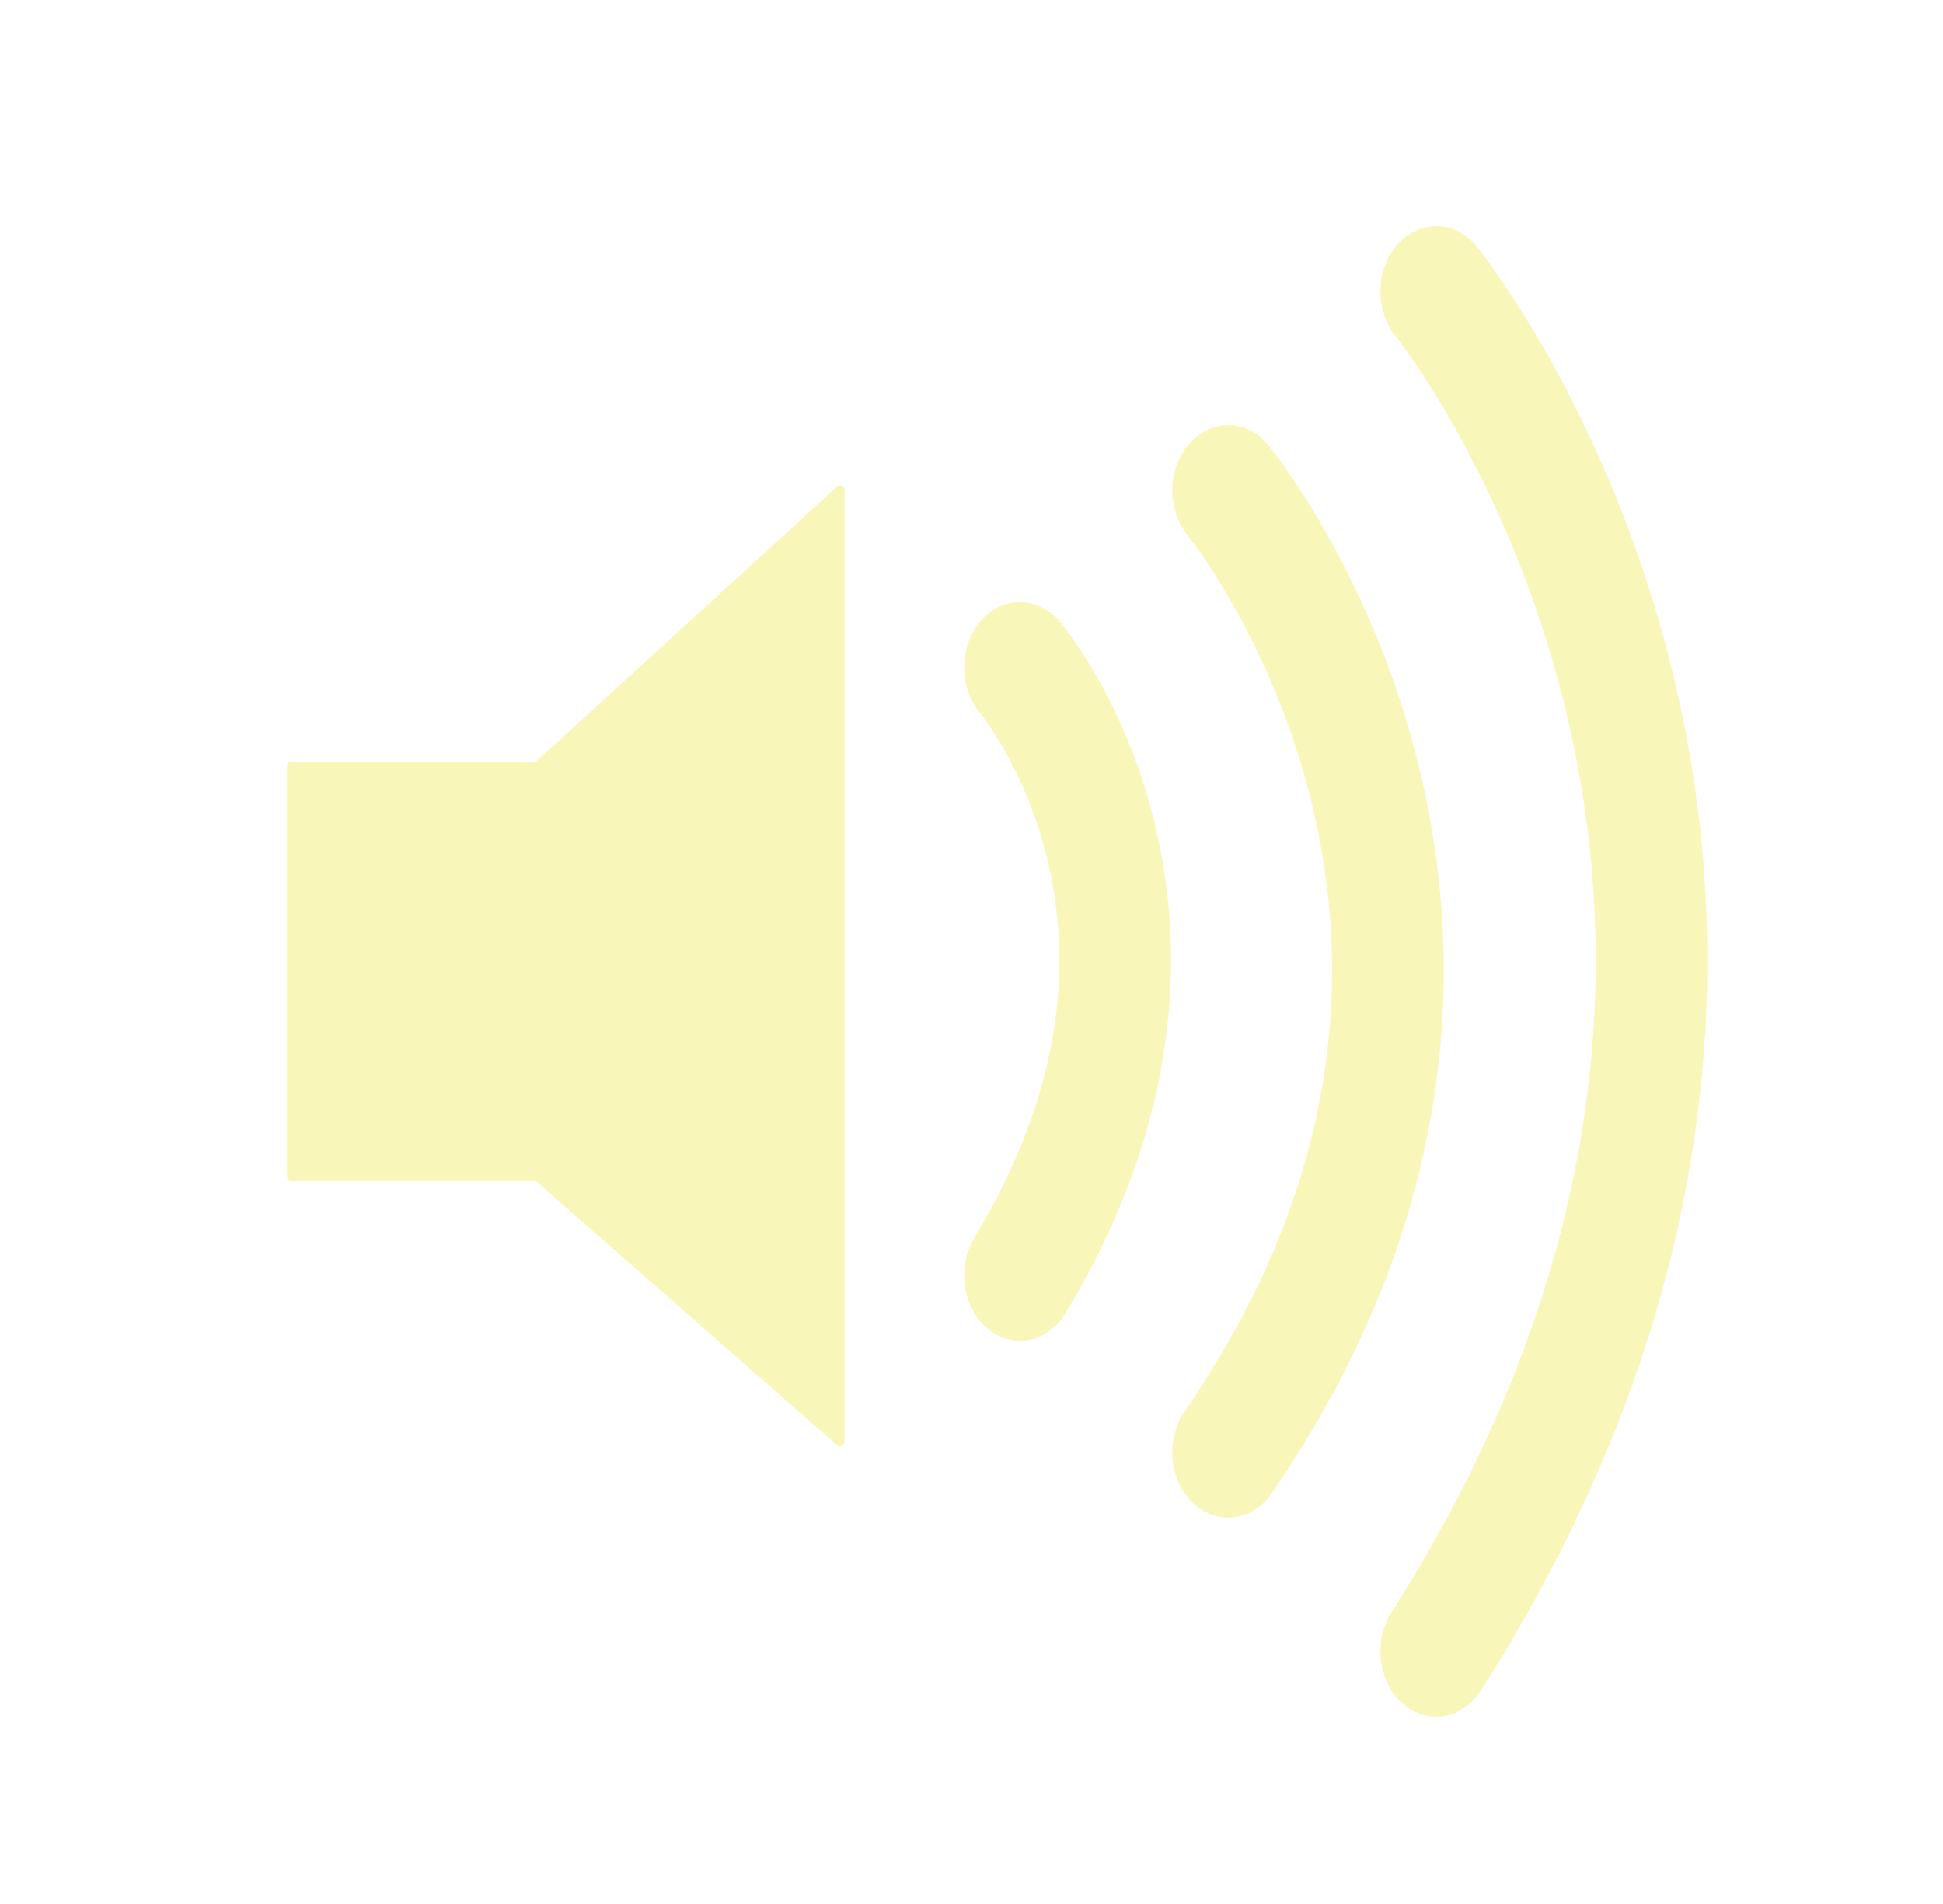
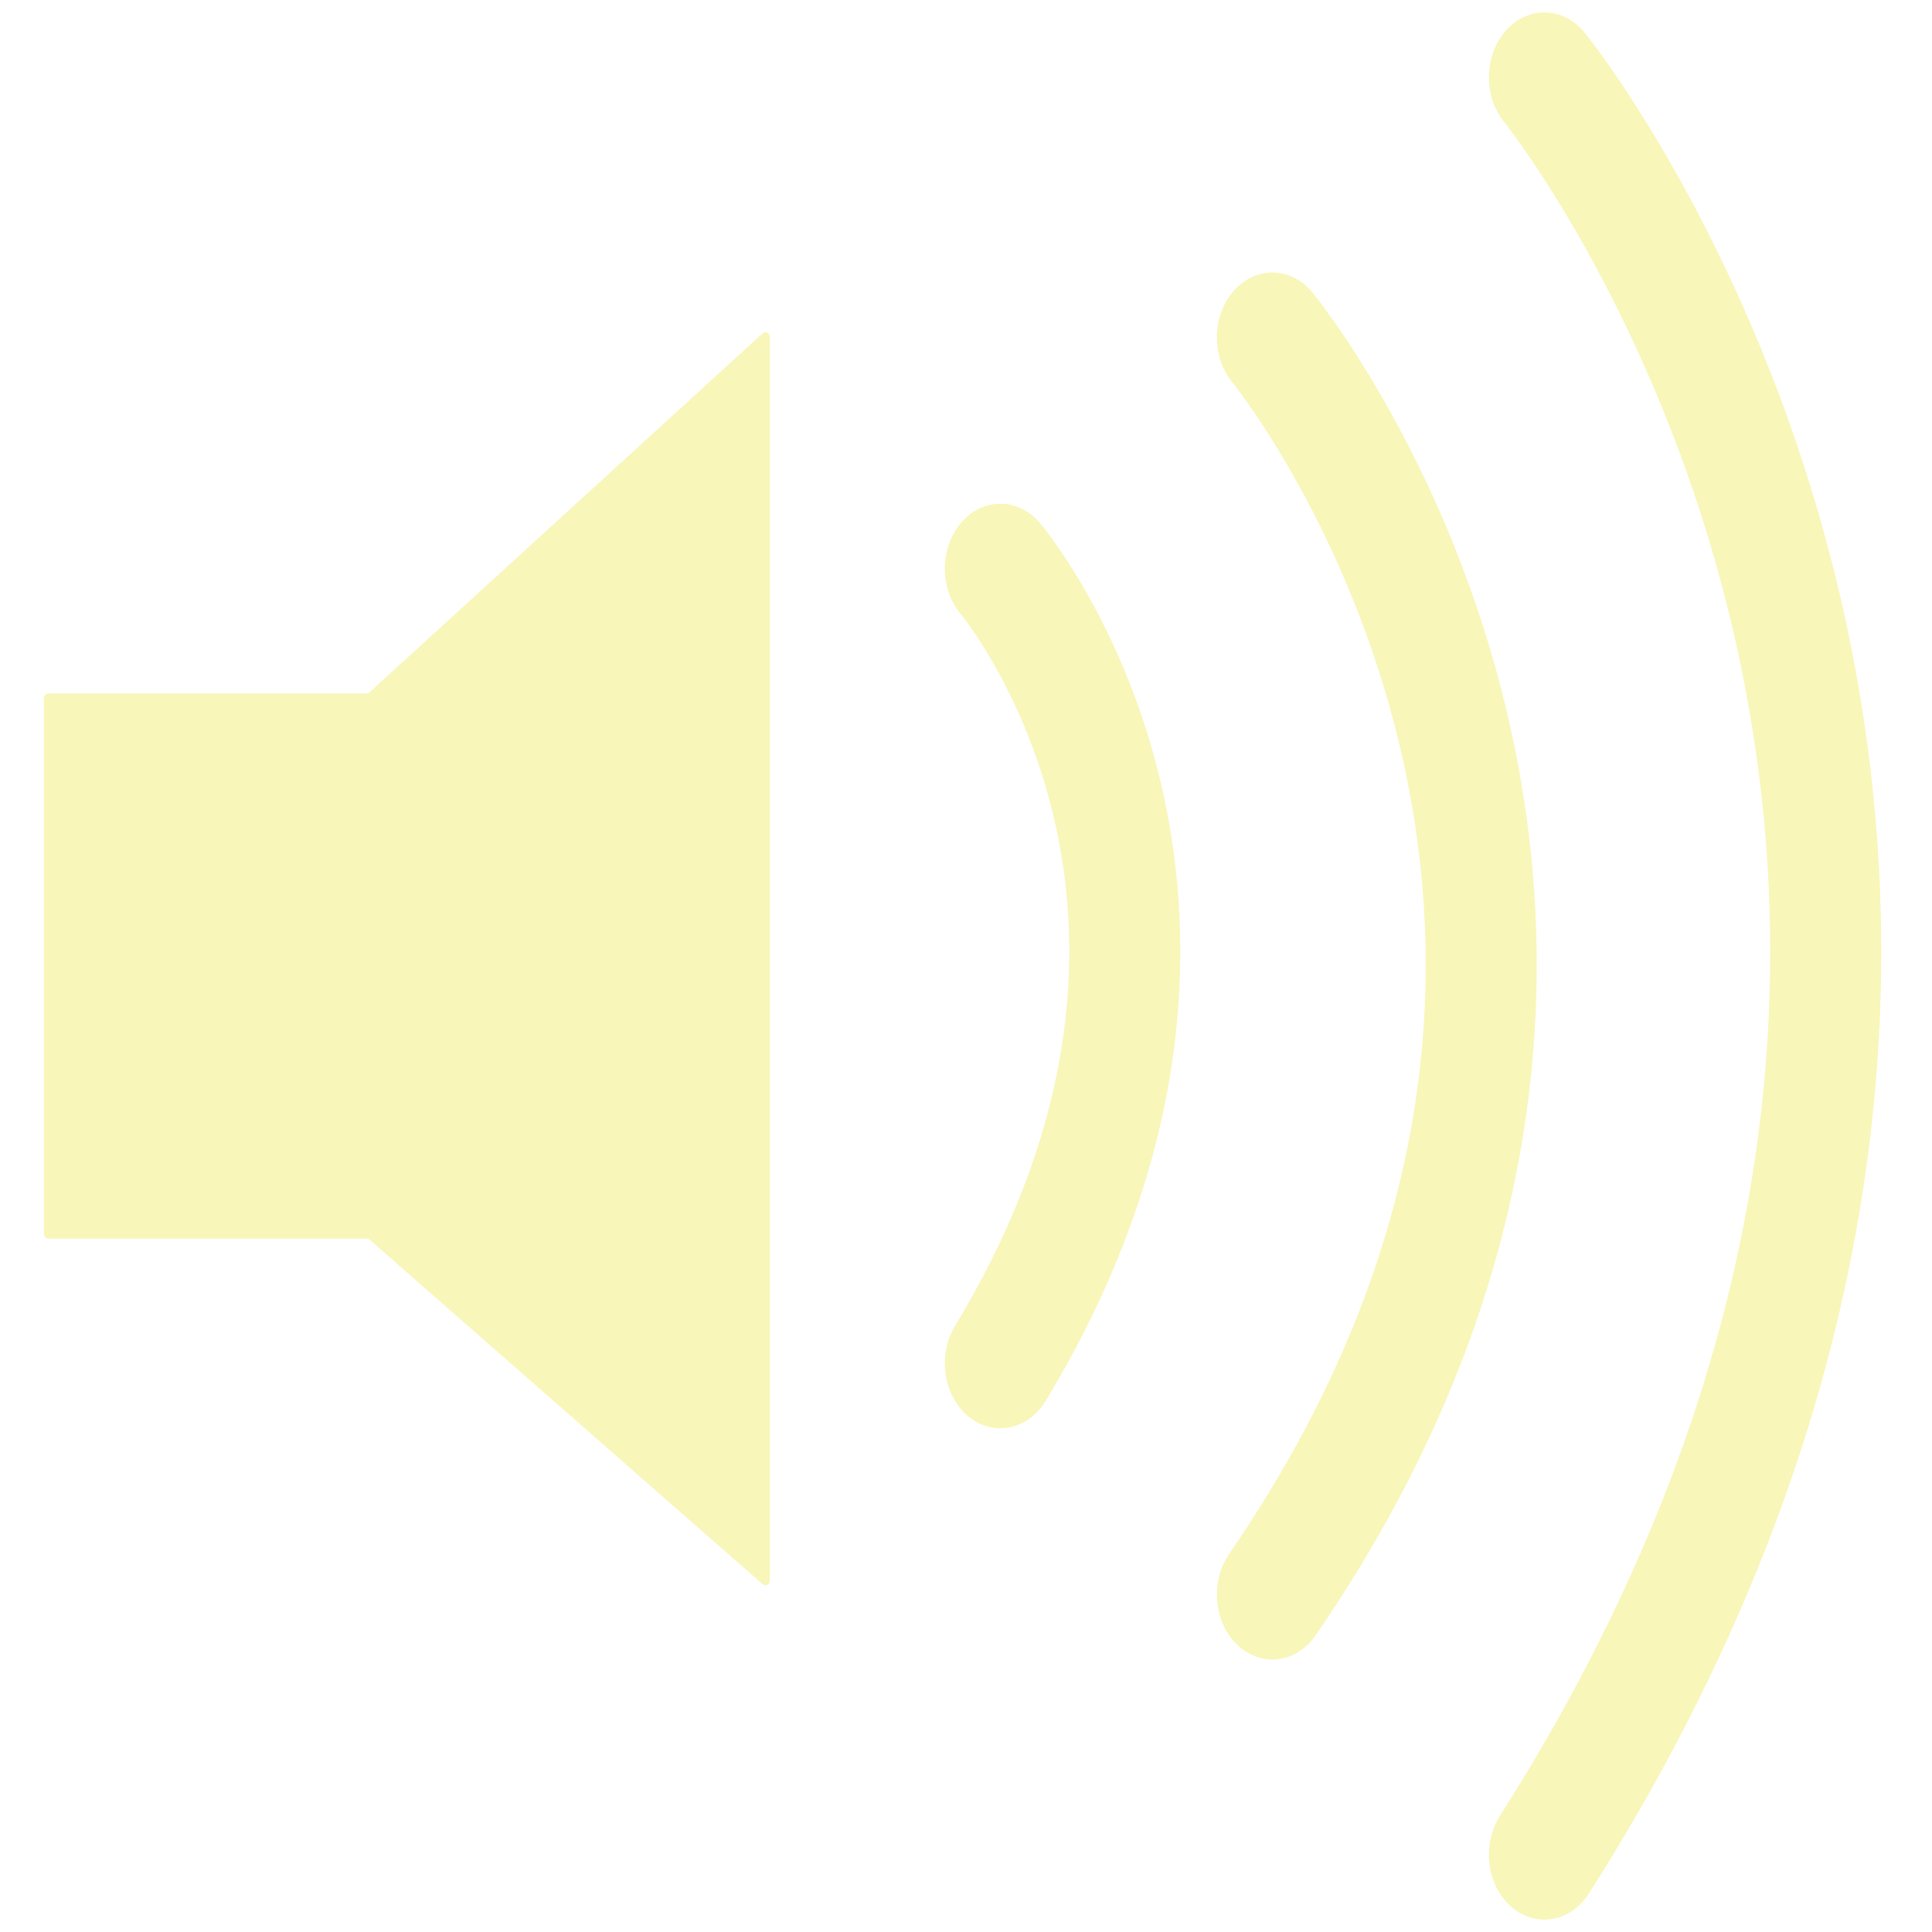
- <svg xmlns="http://www.w3.org/2000/svg" width="100%" height="100%" viewBox="0 0 200 196" version="1.1" xml:space="preserve" style="fill-rule:evenodd;clip-rule:evenodd;stroke-linecap:round;stroke-linejoin:round;stroke-miterlimit:1.5;">
-   <g id="Layer2" transform="matrix(0.973883,0,0,1.13821,6.6268,-9.8374)">
-     <path d="M145,35C145,35 196.197,89.185 145,158" style="fill:none;stroke:rgb(248,246,185);stroke-width:11.8px;" />
-     <path d="M123,53C123,53 161.001,92.708 123,140" style="fill:none;stroke:rgb(248,246,185);stroke-width:11.8px;" />
-     <path d="M101,69C101,69 123.649,91.921 101,124" style="fill:none;stroke:rgb(248,246,185);stroke-width:11.8px;" />
-     <path d="M24,78L50,78L82,53L82,139L50,115L24,115L24,78Z" style="fill:rgb(248,246,185);stroke:rgb(248,246,185);stroke-width:0.94px;" />
+ <svg xmlns="http://www.w3.org/2000/svg" width="100%" height="100%" viewBox="0 0 200 200" version="1.1" xml:space="preserve" style="fill-rule:evenodd;clip-rule:evenodd;stroke-linecap:round;stroke-linejoin:round;stroke-miterlimit:1.5;">
+   <g id="Layer2" transform="matrix(1.27996,0,0,1.49593,-25.7191,-44.3577)">
+     <path d="M145,35C145,35 196.197,89.185 145,158" style="fill:none;stroke:rgb(248,246,185);stroke-width:8.98px;" />
+     <path d="M123,53C123,53 161.001,92.708 123,140" style="fill:none;stroke:rgb(248,246,185);stroke-width:8.98px;" />
+     <path d="M101,69C101,69 123.649,91.921 101,124" style="fill:none;stroke:rgb(248,246,185);stroke-width:8.98px;" />
+     <path d="M24,78L50,78L82,53L82,139L50,115L24,115L24,78Z" style="fill:rgb(248,246,185);stroke:rgb(248,246,185);stroke-width:0.72px;" />
  </g>
</svg>
